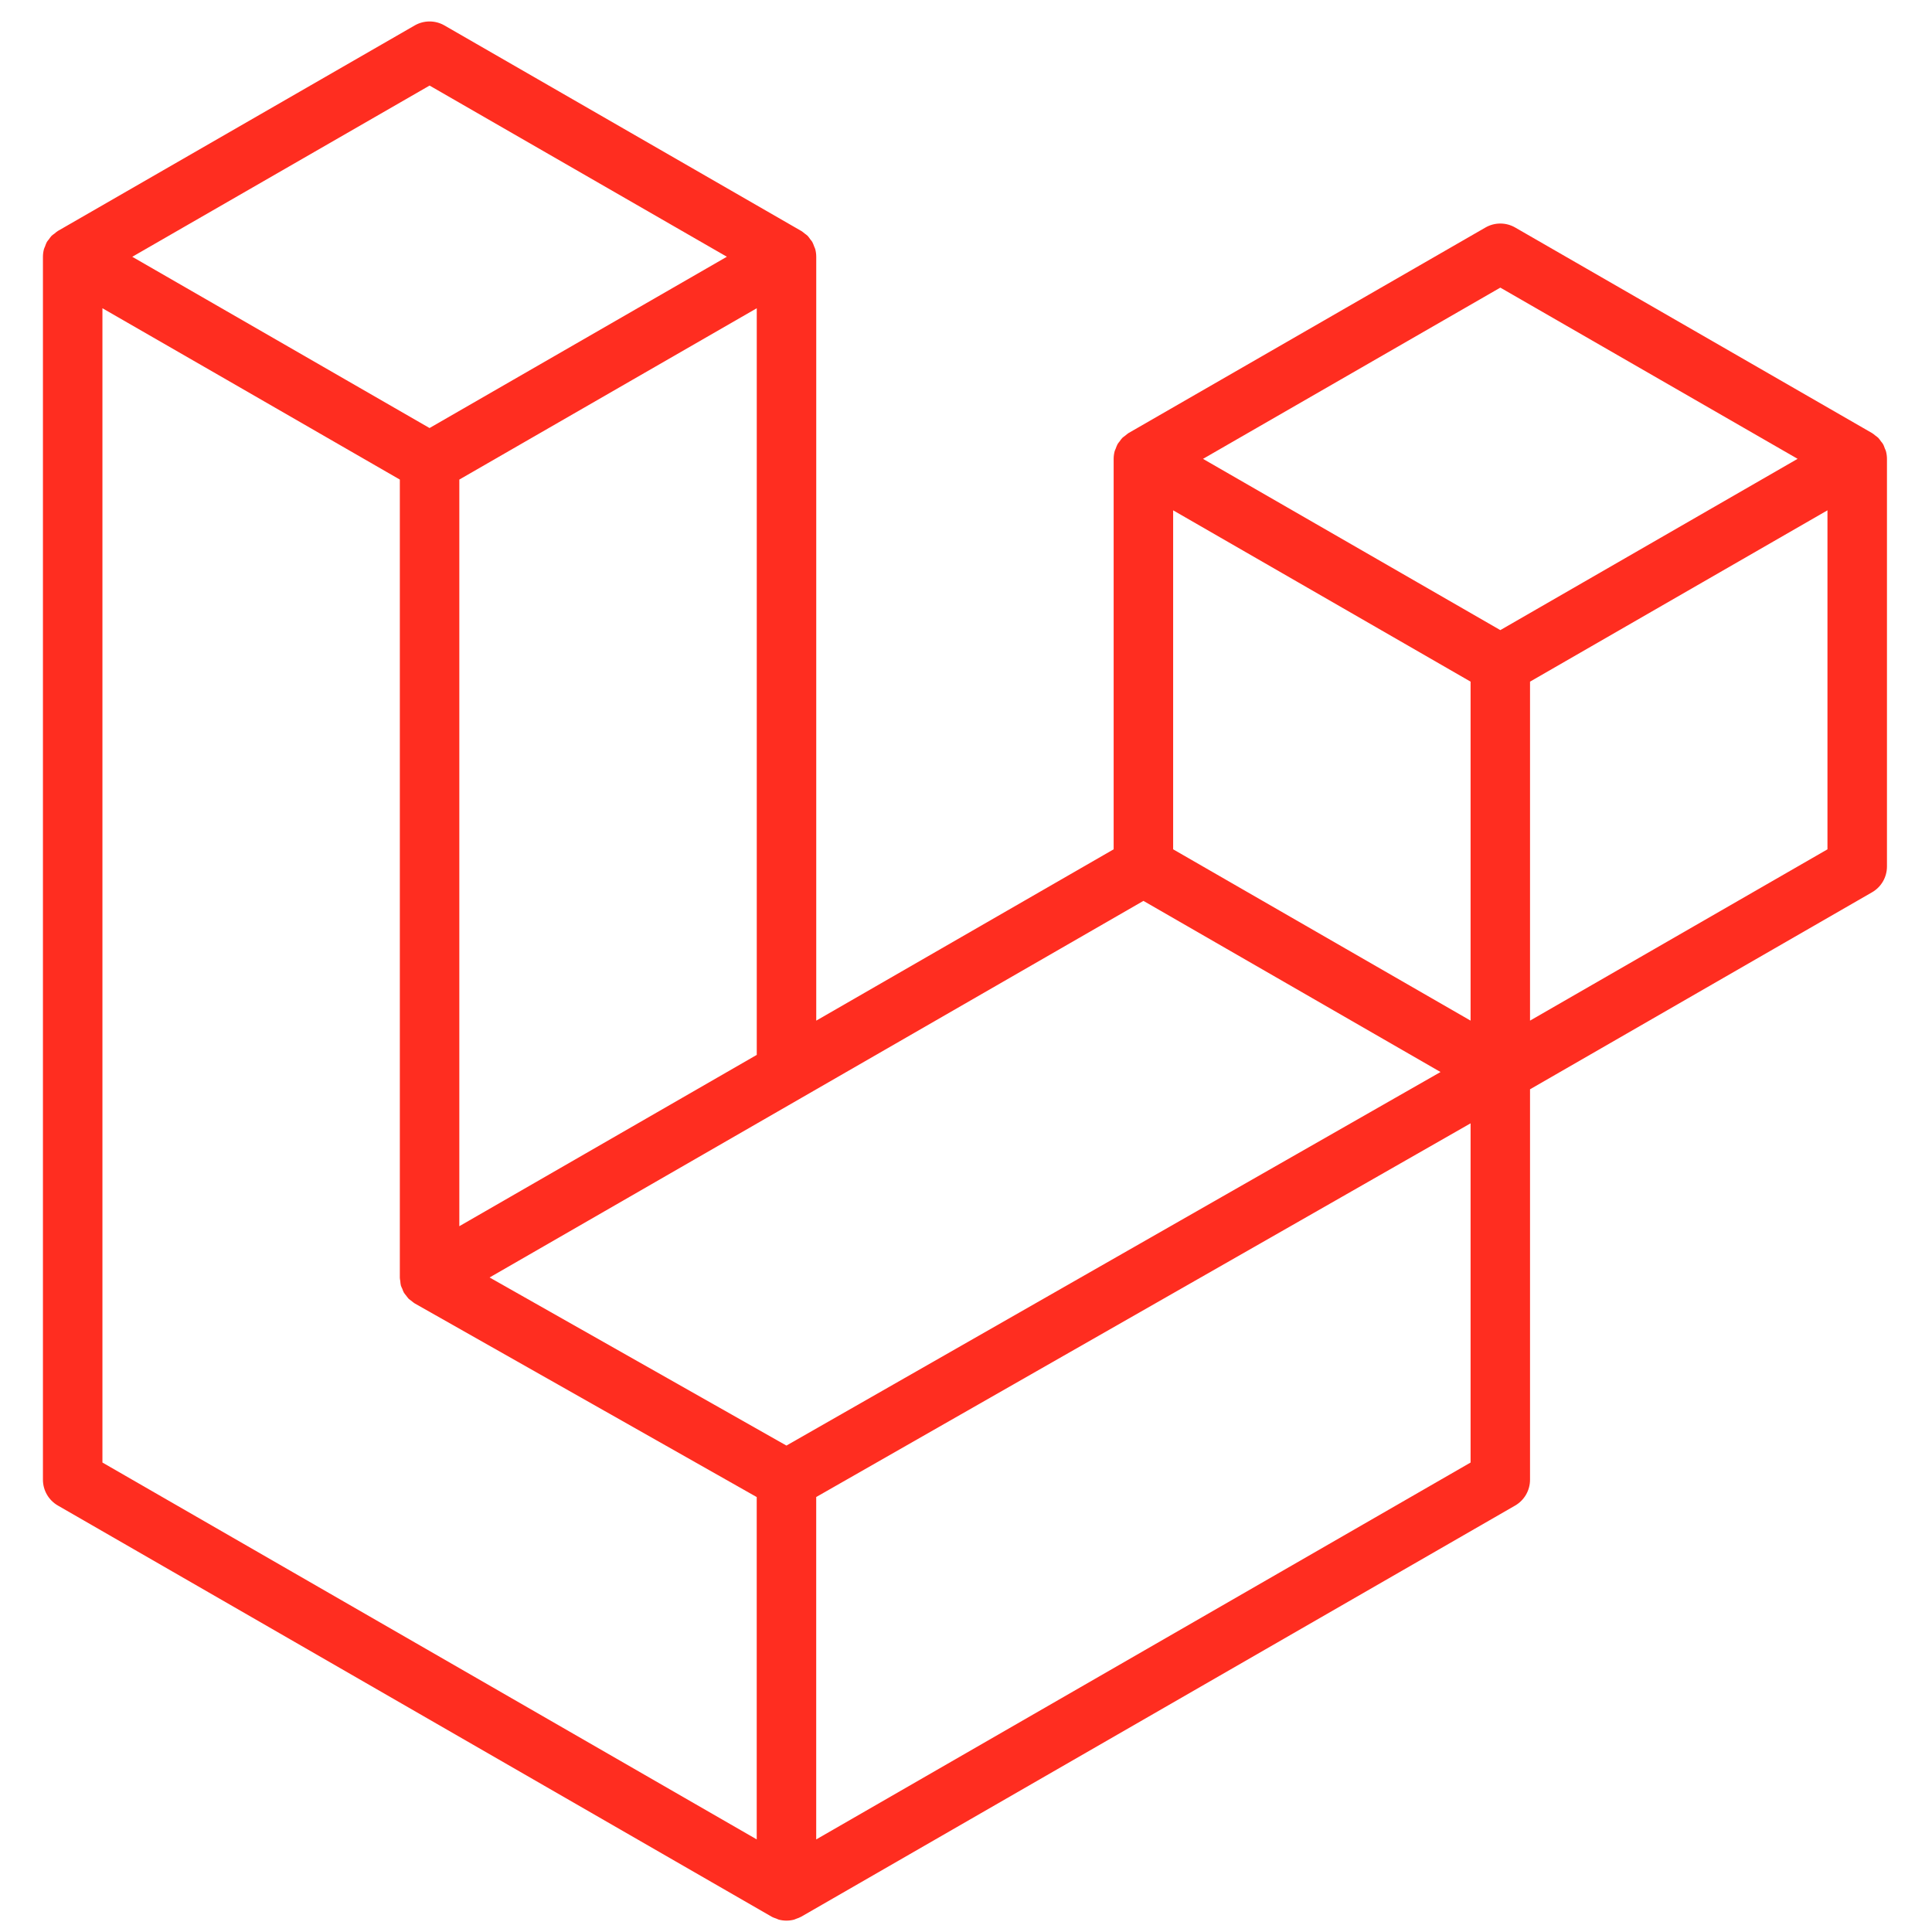
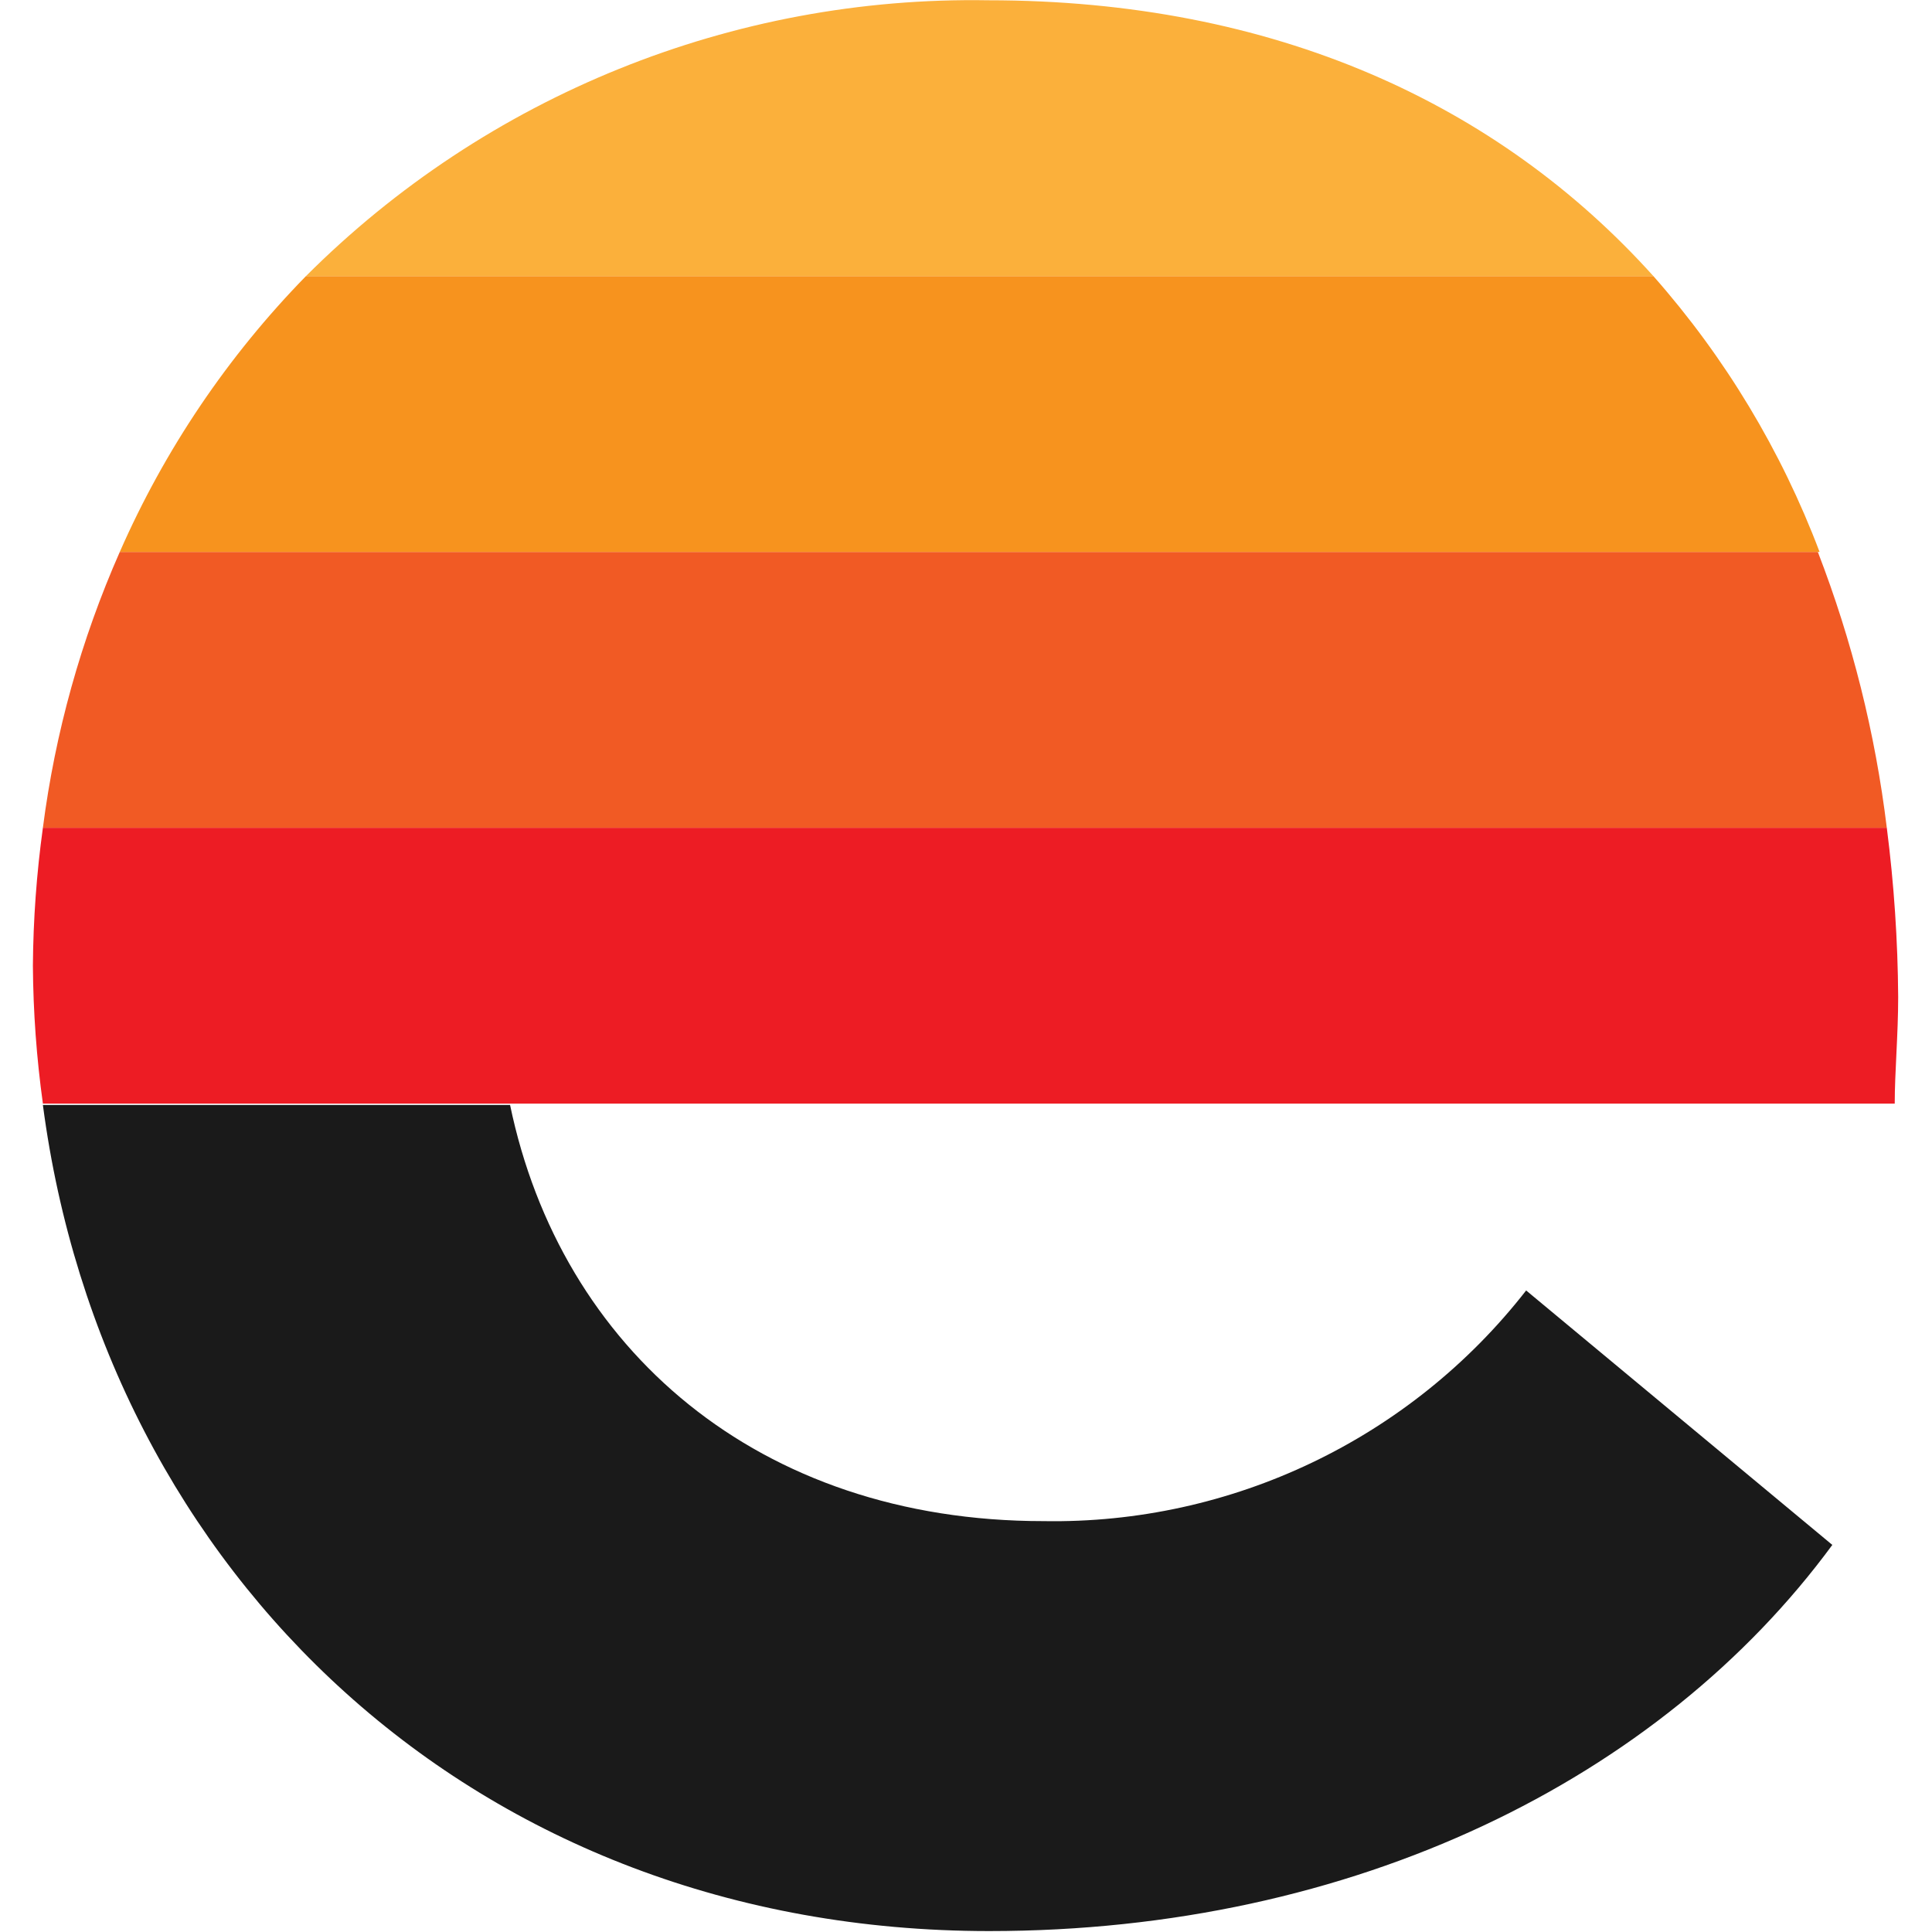
- <svg xmlns="http://www.w3.org/2000/svg" width="166" height="166" viewBox="0 0 166 166" fill="none">
-   <path fill-rule="evenodd" clip-rule="evenodd" d="M162.041 38.759C162.099 38.977 162.129 39.201 162.13 39.426V74.452C162.13 74.902 162.011 75.344 161.786 75.733C161.561 76.122 161.237 76.444 160.847 76.668L131.462 93.594V127.141C131.462 128.054 130.977 128.897 130.186 129.357L68.847 164.683C68.707 164.763 68.554 164.814 68.401 164.868C68.343 164.887 68.289 164.922 68.228 164.938C67.8 165.051 67.349 165.051 66.92 164.938C66.85 164.919 66.786 164.881 66.719 164.855C66.579 164.804 66.432 164.76 66.298 164.683L4.972 129.357C4.583 129.133 4.259 128.81 4.034 128.421C3.808 128.032 3.69 127.591 3.689 127.141L3.689 22.063C3.689 21.834 3.721 21.61 3.779 21.393C3.798 21.32 3.843 21.253 3.868 21.179C3.916 21.045 3.961 20.908 4.031 20.783C4.079 20.7 4.149 20.633 4.206 20.557C4.28 20.454 4.347 20.349 4.433 20.26C4.506 20.186 4.602 20.132 4.685 20.068C4.778 19.992 4.861 19.909 4.966 19.848L35.633 2.185C36.022 1.961 36.462 1.844 36.91 1.844C37.358 1.844 37.798 1.961 38.186 2.185L68.851 19.848H68.857C68.959 19.912 69.045 19.992 69.138 20.065C69.221 20.129 69.313 20.186 69.387 20.257C69.476 20.349 69.54 20.454 69.616 20.557C69.671 20.633 69.744 20.7 69.789 20.783C69.862 20.911 69.904 21.045 69.955 21.179C69.98 21.253 70.025 21.32 70.044 21.396C70.103 21.614 70.133 21.838 70.133 22.063V87.694L95.686 72.974V39.423C95.686 39.2 95.718 38.973 95.775 38.759C95.798 38.683 95.839 38.615 95.865 38.542C95.916 38.408 95.96 38.271 96.031 38.146C96.079 38.063 96.149 37.996 96.203 37.92C96.279 37.818 96.343 37.712 96.433 37.623C96.506 37.549 96.599 37.495 96.681 37.431C96.777 37.355 96.86 37.272 96.962 37.211L127.633 19.548C128.021 19.324 128.461 19.206 128.91 19.206C129.358 19.206 129.798 19.324 130.186 19.548L160.85 37.211C160.959 37.275 161.042 37.355 161.137 37.428C161.217 37.492 161.31 37.549 161.383 37.62C161.473 37.712 161.536 37.818 161.613 37.92C161.67 37.996 161.741 38.063 161.785 38.146C161.859 38.271 161.9 38.408 161.951 38.542C161.98 38.615 162.021 38.683 162.041 38.759ZM157.018 72.974V43.848L146.287 50.028L131.462 58.568V87.694L157.021 72.974H157.018ZM126.354 125.663V96.518L111.771 104.85L70.13 128.626V158.046L126.354 125.663ZM8.801 26.485V125.663L65.018 158.043V128.629L35.649 112L35.64 111.994L35.627 111.988C35.528 111.93 35.445 111.847 35.353 111.777C35.273 111.713 35.18 111.662 35.11 111.592L35.104 111.582C35.021 111.502 34.963 111.403 34.893 111.314C34.829 111.228 34.753 111.154 34.702 111.065L34.699 111.055C34.641 110.96 34.606 110.845 34.565 110.736C34.523 110.64 34.469 110.551 34.443 110.449C34.411 110.328 34.405 110.197 34.392 110.072C34.379 109.976 34.354 109.881 34.354 109.785V109.778V41.205L19.532 32.662L8.801 26.485ZM36.913 7.35L11.364 22.063L36.907 36.777L62.453 22.06L36.907 7.35H36.913ZM50.2 99.174L65.022 90.637V26.485L54.291 32.665L39.466 41.205V105.357L50.2 99.174ZM128.91 24.713L103.363 39.426L128.91 54.14L154.453 39.423L128.91 24.713ZM126.354 58.568L111.529 50.028L100.798 43.848V72.974L115.619 81.511L126.354 87.694V58.568ZM67.571 124.205L105.042 102.803L123.772 92.109L98.245 77.405L68.854 94.334L42.066 109.762L67.571 124.205Z" fill="#FF2D20" />
+ <svg xmlns="http://www.w3.org/2000/svg" width="100%" height="100%" viewBox="0 0 692 692" version="1.1" xml:space="preserve" style="fill-rule:evenodd;clip-rule:evenodd;stroke-linejoin:round;stroke-miterlimit:2;">
+   <g>
+     <g>
+       <g>
+         <g>
+           <g>
+             <g>
+               <rect x="11.782" y="0" width="668.103" height="691.618" style="fill:#1a1a1a;fill-opacity:0;" />
+               <g>
+                 <g>
+                   <g>
+                     <g>
+                       <path d="M354.354,691.667c130.657,0 240.32,-54.461 301.943,-138.313l-109.663,-91.139c-41.413,53.14 -105.531,83.778 -172.892,82.618c-102.253,-0 -172.892,-61.747 -191.045,-149.057l-167.335,0c21.982,167.335 154.615,295.892 338.991,295.892Z" style="fill:#1a1a1a;fill-rule:nonzero;" />
+                       <path d="M675.81,296.486l-660.447,0c-2.261,16.371 -3.457,32.872 -3.581,49.398c0.112,16.526 1.308,33.028 3.581,49.398l663.287,0c0,-11.114 1.235,-24.699 1.235,-38.16c-0.134,-20.276 -1.495,-40.524 -4.075,-60.636Z" style="fill:#ed1c24;fill-rule:nonzero;" />
+                       <path d="M15.363,296.486l660.447,0c-4.122,-33.825 -12.418,-67.01 -24.699,-98.795l-608.209,0c-13.872,31.44 -23.147,64.713 -27.539,98.795Z" style="fill:#f15a24;fill-rule:nonzero;" />
+                       <path d="M42.902,197.69l608.826,0c-13.698,-36.263 -33.867,-69.738 -59.524,-98.795l-482.615,-0c-27.999,28.645 -50.592,62.116 -66.687,98.795Z" style="fill:#f7931e;fill-rule:nonzero;" />
+                       <path d="M592.204,98.895c-55.572,-61.747 -135.844,-98.795 -238.22,-98.795c-91.451,-1.558 -179.717,34.123 -244.395,98.795l482.615,-0Z" style="fill:#fbb03b;fill-rule:nonzero;" />
+                     </g>
+                   </g>
+                 </g>
+               </g>
+             </g>
+           </g>
+         </g>
+       </g>
+     </g>
+   </g>
</svg>
